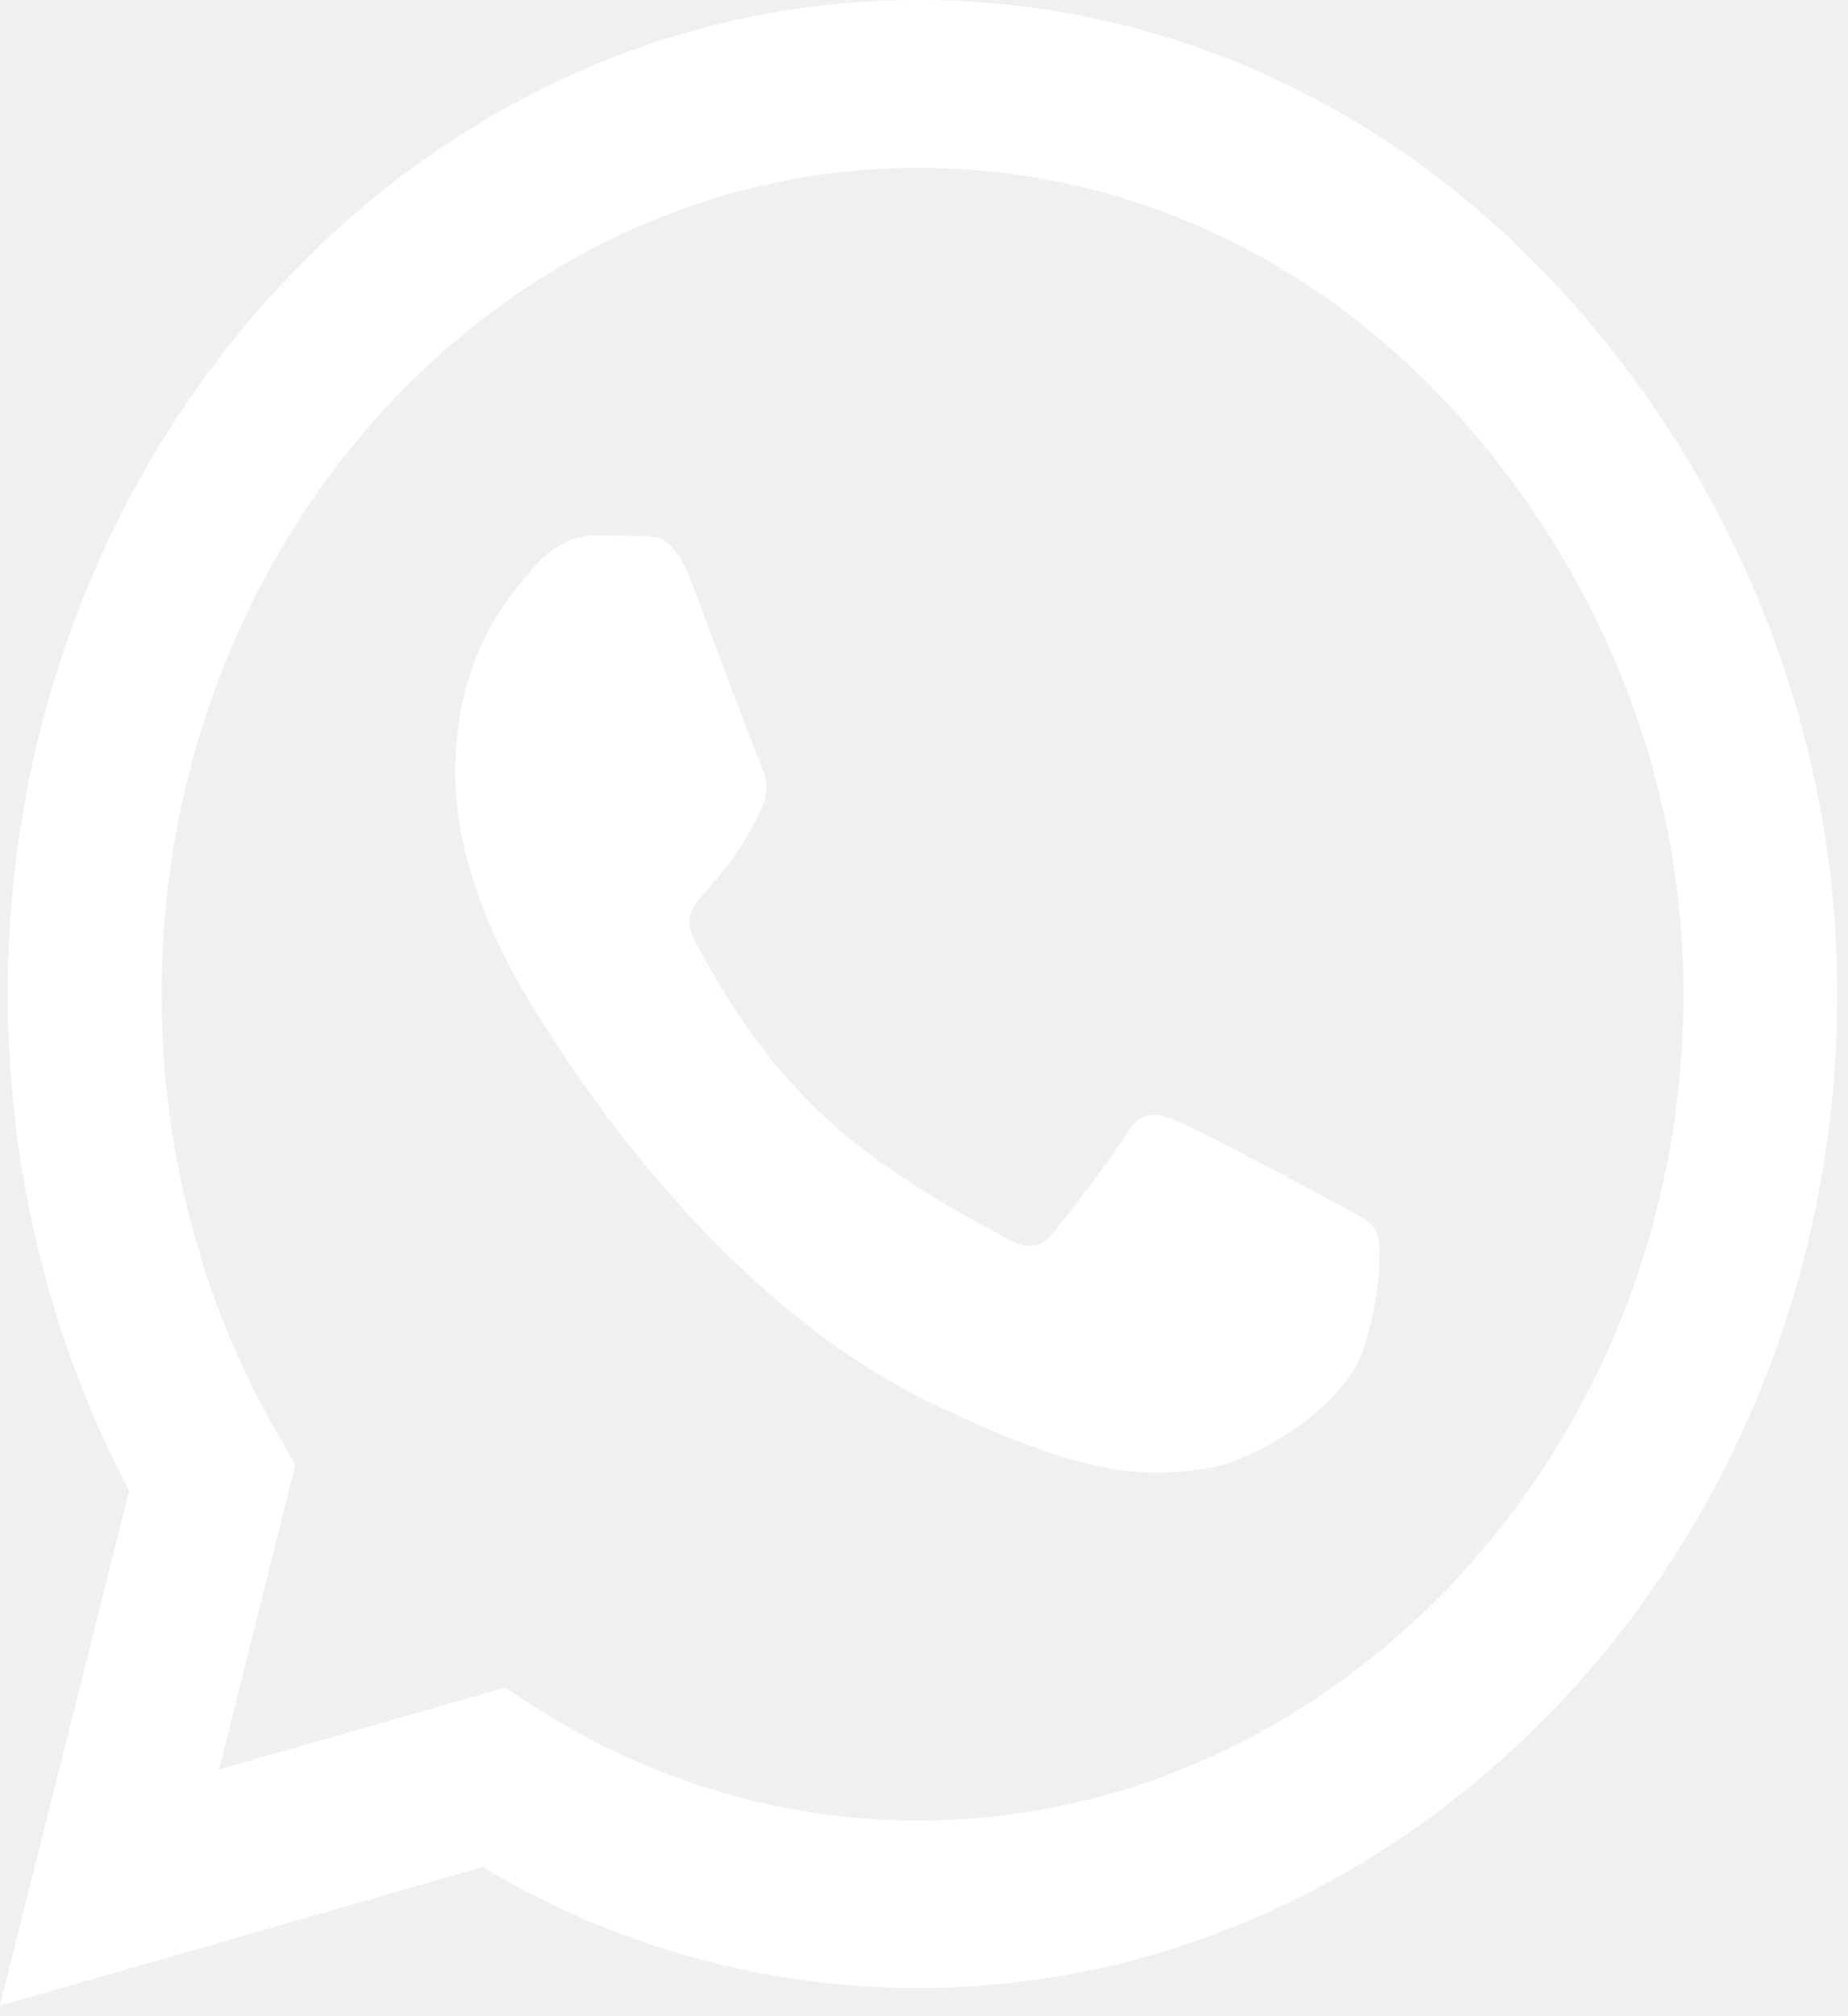
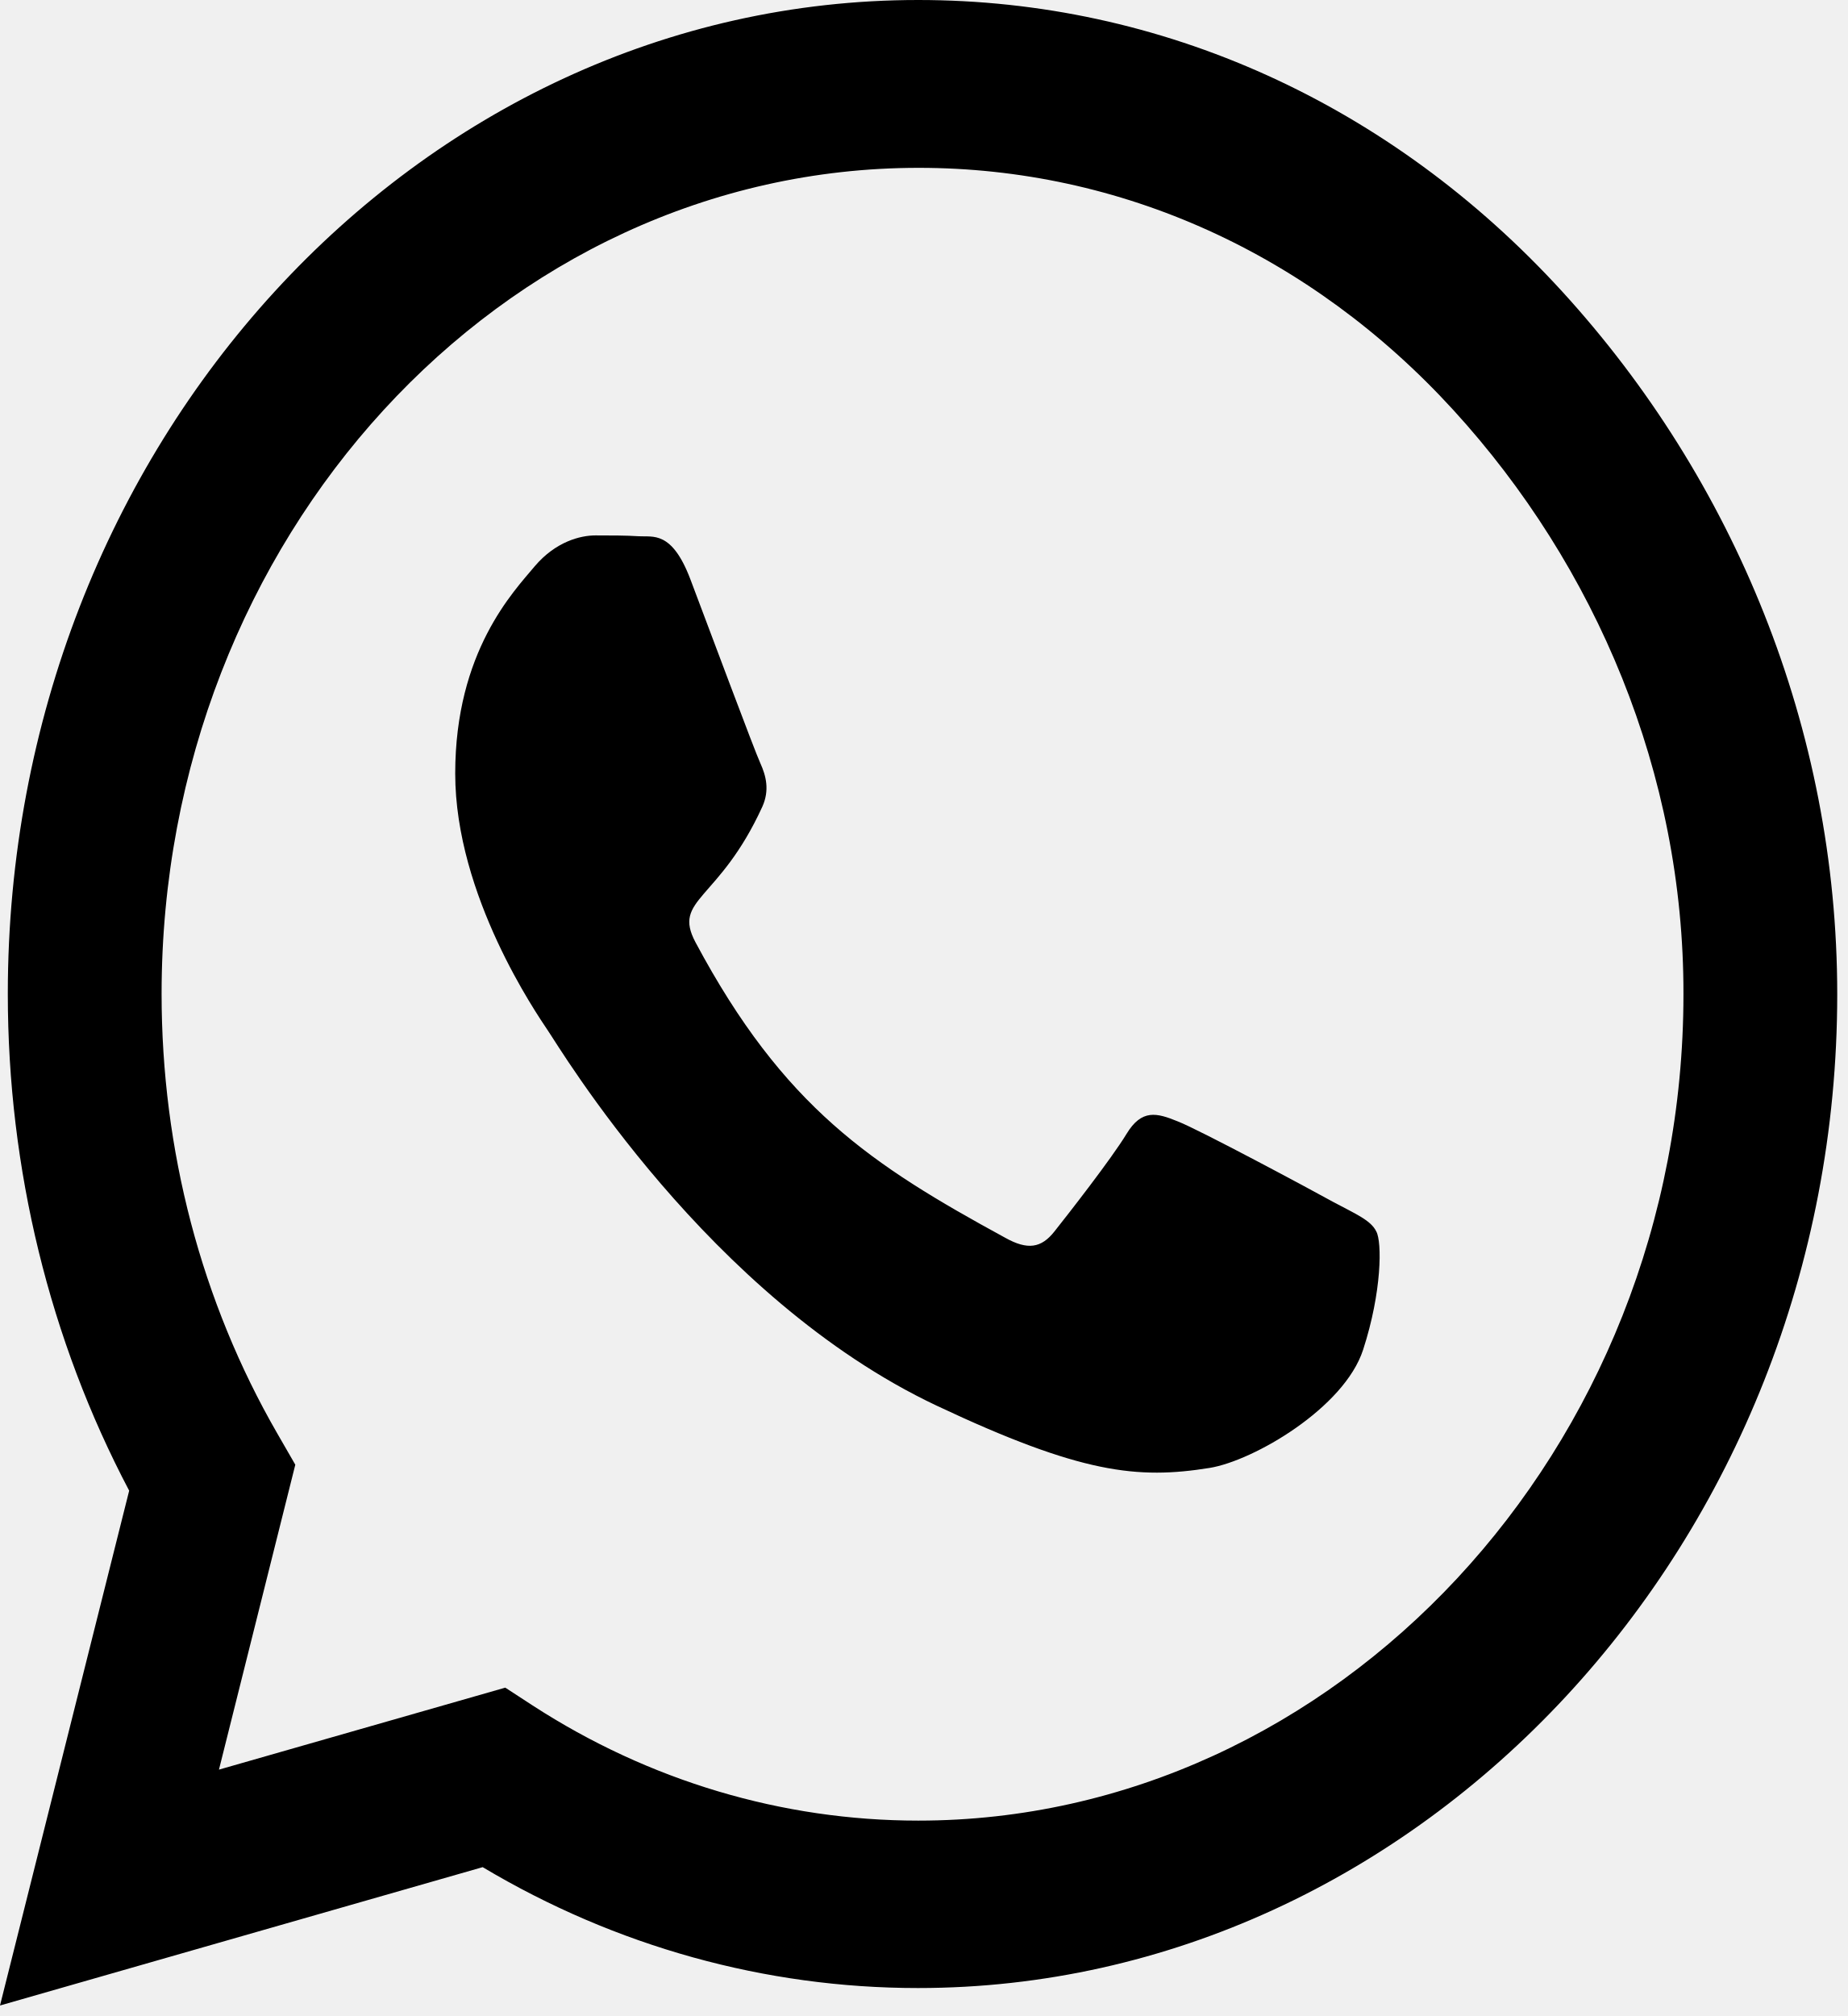
- <svg xmlns="http://www.w3.org/2000/svg" width="22" height="24" viewBox="0 0 22 24" fill="none">
-   <path d="M18.599 3.469C16.553 1.231 13.828 0 10.933 0C4.956 0 0.093 5.308 0.093 11.831C0.093 13.915 0.591 15.95 1.538 17.746L0 23.875L5.747 22.228C7.329 23.172 9.111 23.667 10.928 23.667H10.933C16.904 23.667 21.875 18.359 21.875 11.836C21.875 8.676 20.645 5.708 18.599 3.469V3.469ZM10.933 21.674C9.312 21.674 7.725 21.2 6.343 20.304L6.016 20.091L2.607 21.067L3.516 17.437L3.301 17.064C2.397 15.497 1.924 13.691 1.924 11.831C1.924 6.411 5.967 1.998 10.938 1.998C13.345 1.998 15.605 3.022 17.305 4.882C19.004 6.741 20.049 9.209 20.044 11.836C20.044 17.261 15.898 21.674 10.933 21.674V21.674ZM15.874 14.309C15.605 14.16 14.273 13.446 14.023 13.35C13.774 13.248 13.594 13.2 13.413 13.499C13.232 13.797 12.715 14.458 12.554 14.661C12.398 14.858 12.236 14.885 11.968 14.735C10.376 13.867 9.331 13.184 8.281 11.218C8.003 10.696 8.56 10.733 9.077 9.603C9.165 9.406 9.121 9.236 9.053 9.086C8.984 8.937 8.442 7.482 8.218 6.891C7.998 6.315 7.773 6.395 7.607 6.384C7.451 6.374 7.271 6.374 7.09 6.374C6.909 6.374 6.616 6.448 6.367 6.741C6.118 7.04 5.42 7.754 5.42 9.209C5.42 10.664 6.392 12.071 6.523 12.268C6.66 12.465 8.433 15.45 11.152 16.734C12.871 17.544 13.545 17.613 14.404 17.475C14.927 17.389 16.006 16.761 16.23 16.068C16.455 15.375 16.455 14.783 16.387 14.661C16.323 14.527 16.143 14.453 15.874 14.309Z" fill="white" />
+ <svg xmlns="http://www.w3.org/2000/svg" width="22" height="24" viewBox="0 0 22 24">
+   <path d="M18.599 3.469C16.553 1.231 13.828 0 10.933 0C4.956 0 0.093 5.308 0.093 11.831C0.093 13.915 0.591 15.95 1.538 17.746L0 23.875L5.747 22.228C7.329 23.172 9.111 23.667 10.928 23.667H10.933C16.904 23.667 21.875 18.359 21.875 11.836C21.875 8.676 20.645 5.708 18.599 3.469V3.469ZM10.933 21.674C9.312 21.674 7.725 21.2 6.343 20.304L6.016 20.091L2.607 21.067L3.516 17.437L3.301 17.064C2.397 15.497 1.924 13.691 1.924 11.831C1.924 6.411 5.967 1.998 10.938 1.998C13.345 1.998 15.605 3.022 17.305 4.882C19.004 6.741 20.049 9.209 20.044 11.836C20.044 17.261 15.898 21.674 10.933 21.674V21.674ZM15.874 14.309C15.605 14.16 14.273 13.446 14.023 13.35C13.774 13.248 13.594 13.2 13.413 13.499C13.232 13.797 12.715 14.458 12.554 14.661C12.398 14.858 12.236 14.885 11.968 14.735C10.376 13.867 9.331 13.184 8.281 11.218C8.003 10.696 8.56 10.733 9.077 9.603C9.165 9.406 9.121 9.236 9.053 9.086C8.984 8.937 8.442 7.482 8.218 6.891C7.998 6.315 7.773 6.395 7.607 6.384C7.451 6.374 7.271 6.374 7.09 6.374C6.909 6.374 6.616 6.448 6.367 6.741C6.118 7.04 5.42 7.754 5.42 9.209C5.42 10.664 6.392 12.071 6.523 12.268C6.66 12.465 8.433 15.45 11.152 16.734C12.871 17.544 13.545 17.613 14.404 17.475C14.927 17.389 16.006 16.761 16.23 16.068C16.455 15.375 16.455 14.783 16.387 14.661C16.323 14.527 16.143 14.453 15.874 14.309Z" />
</svg>
